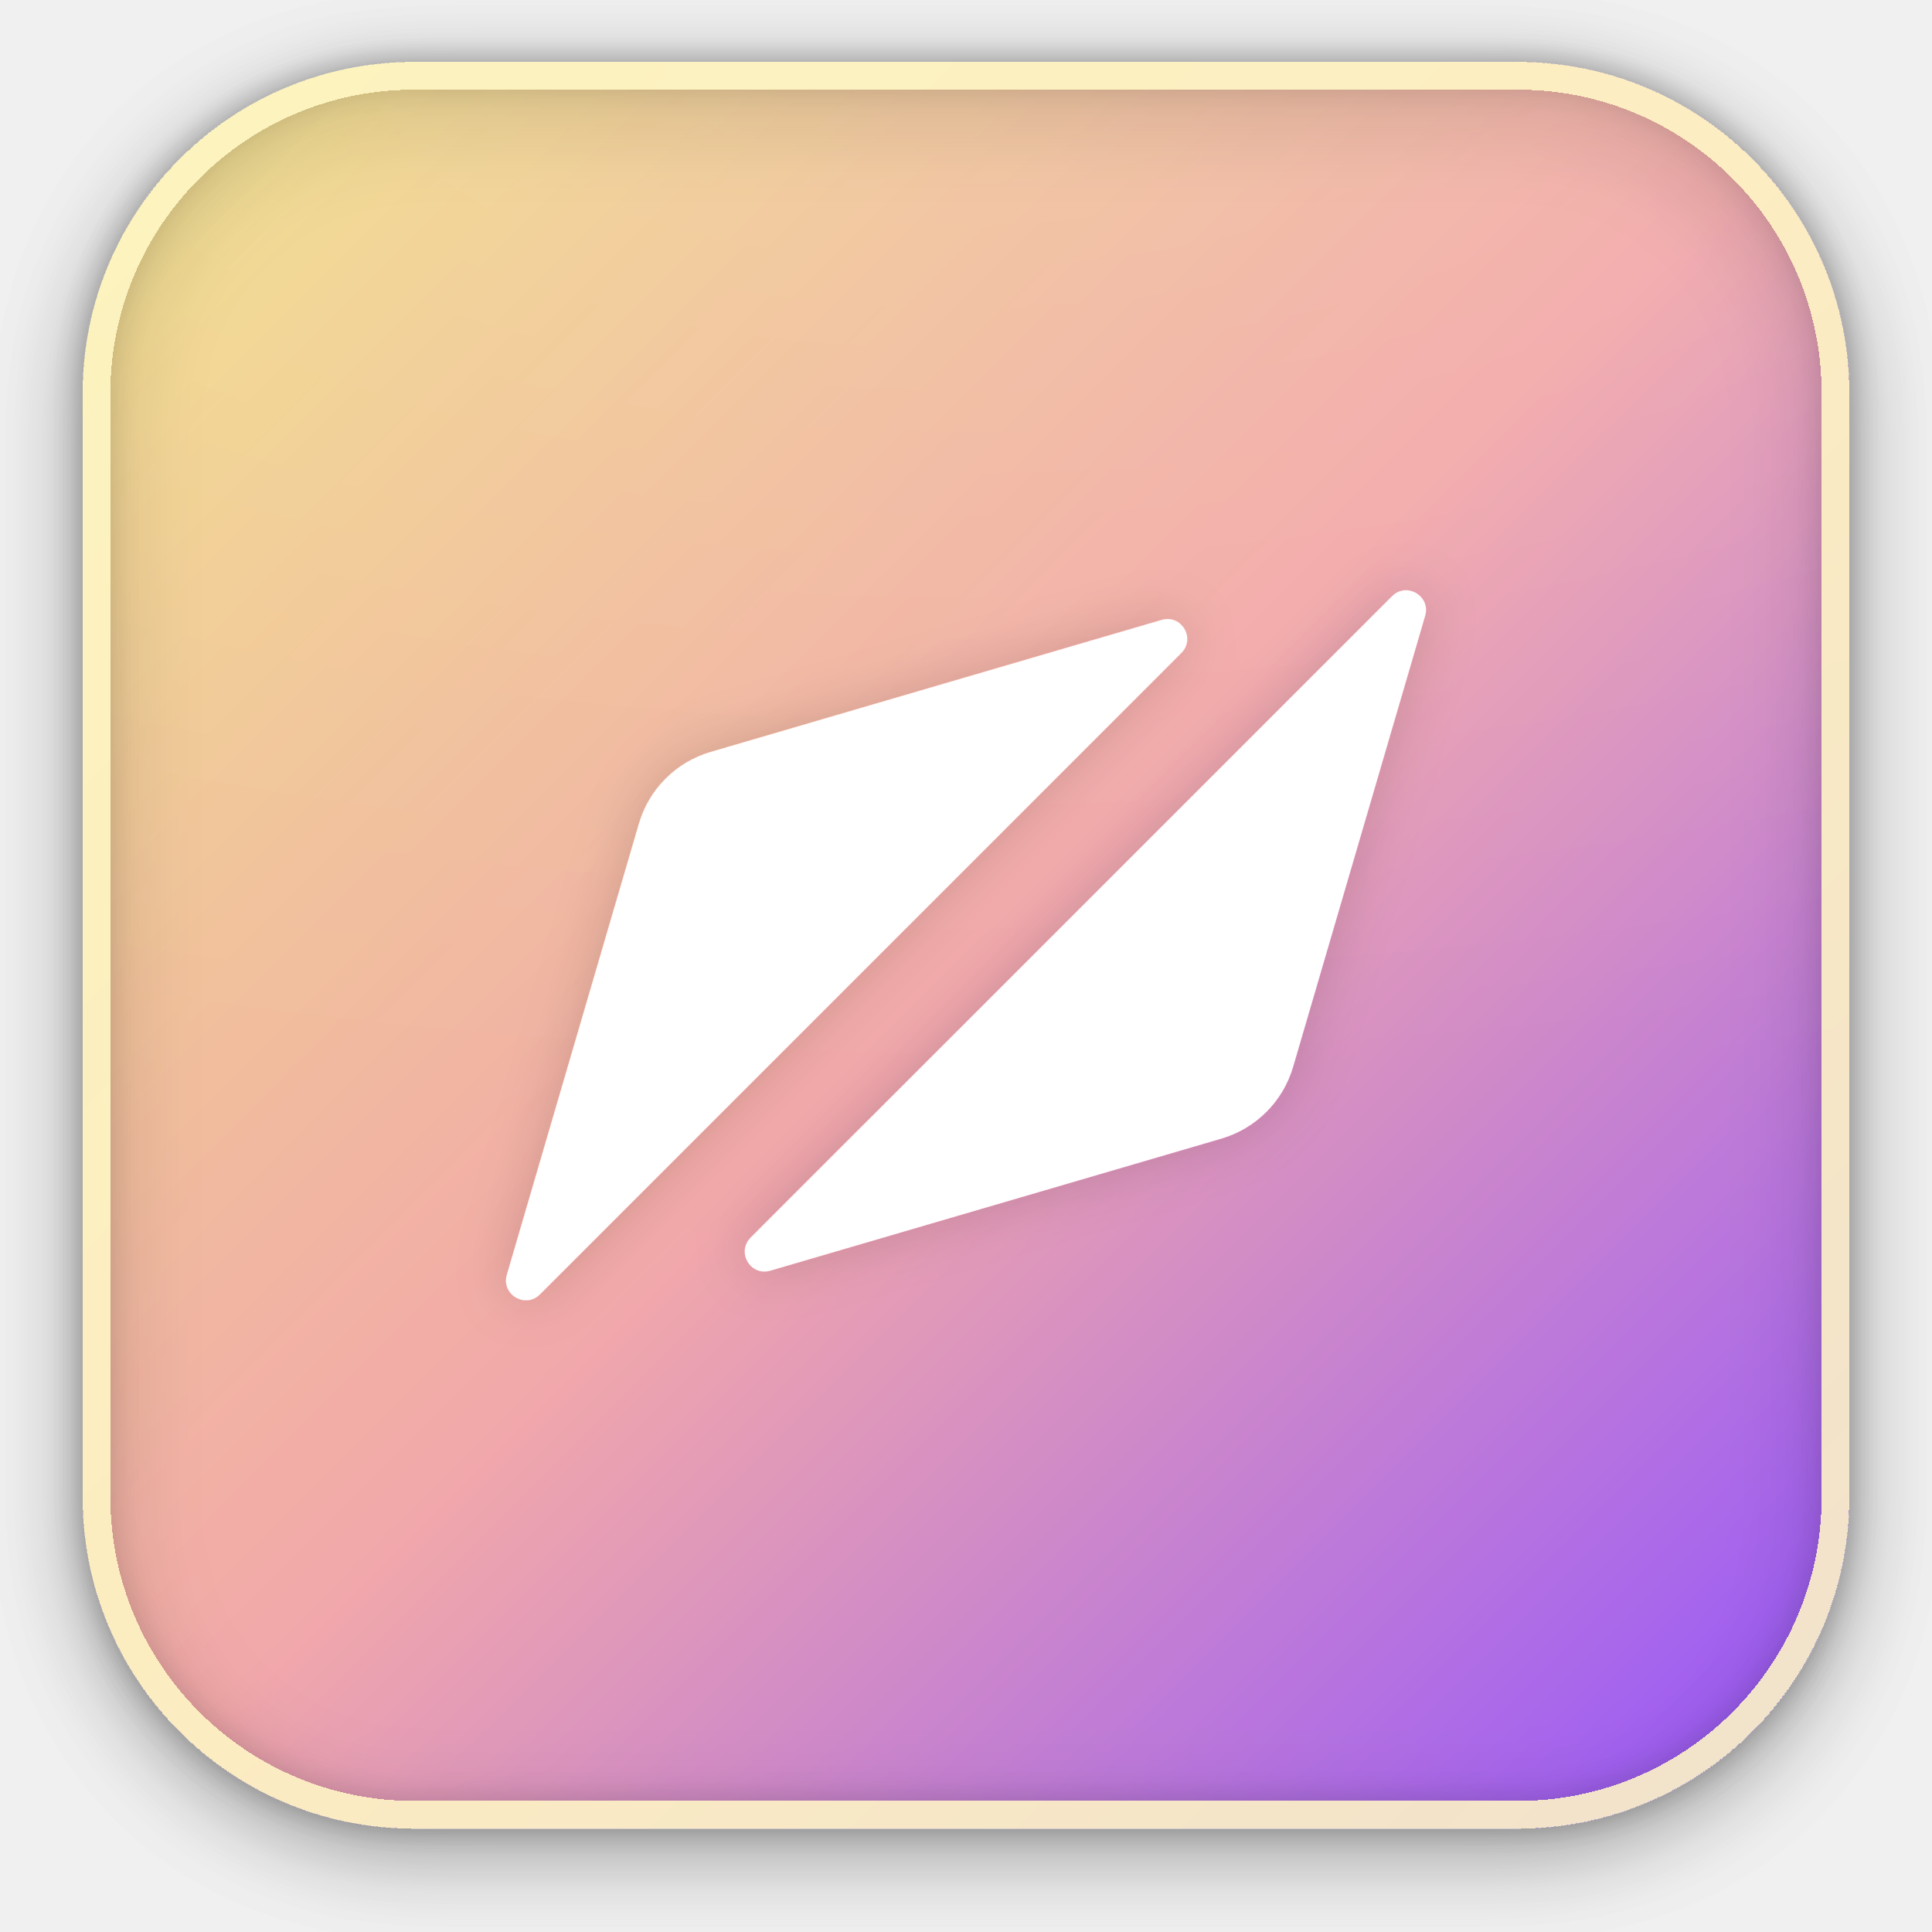
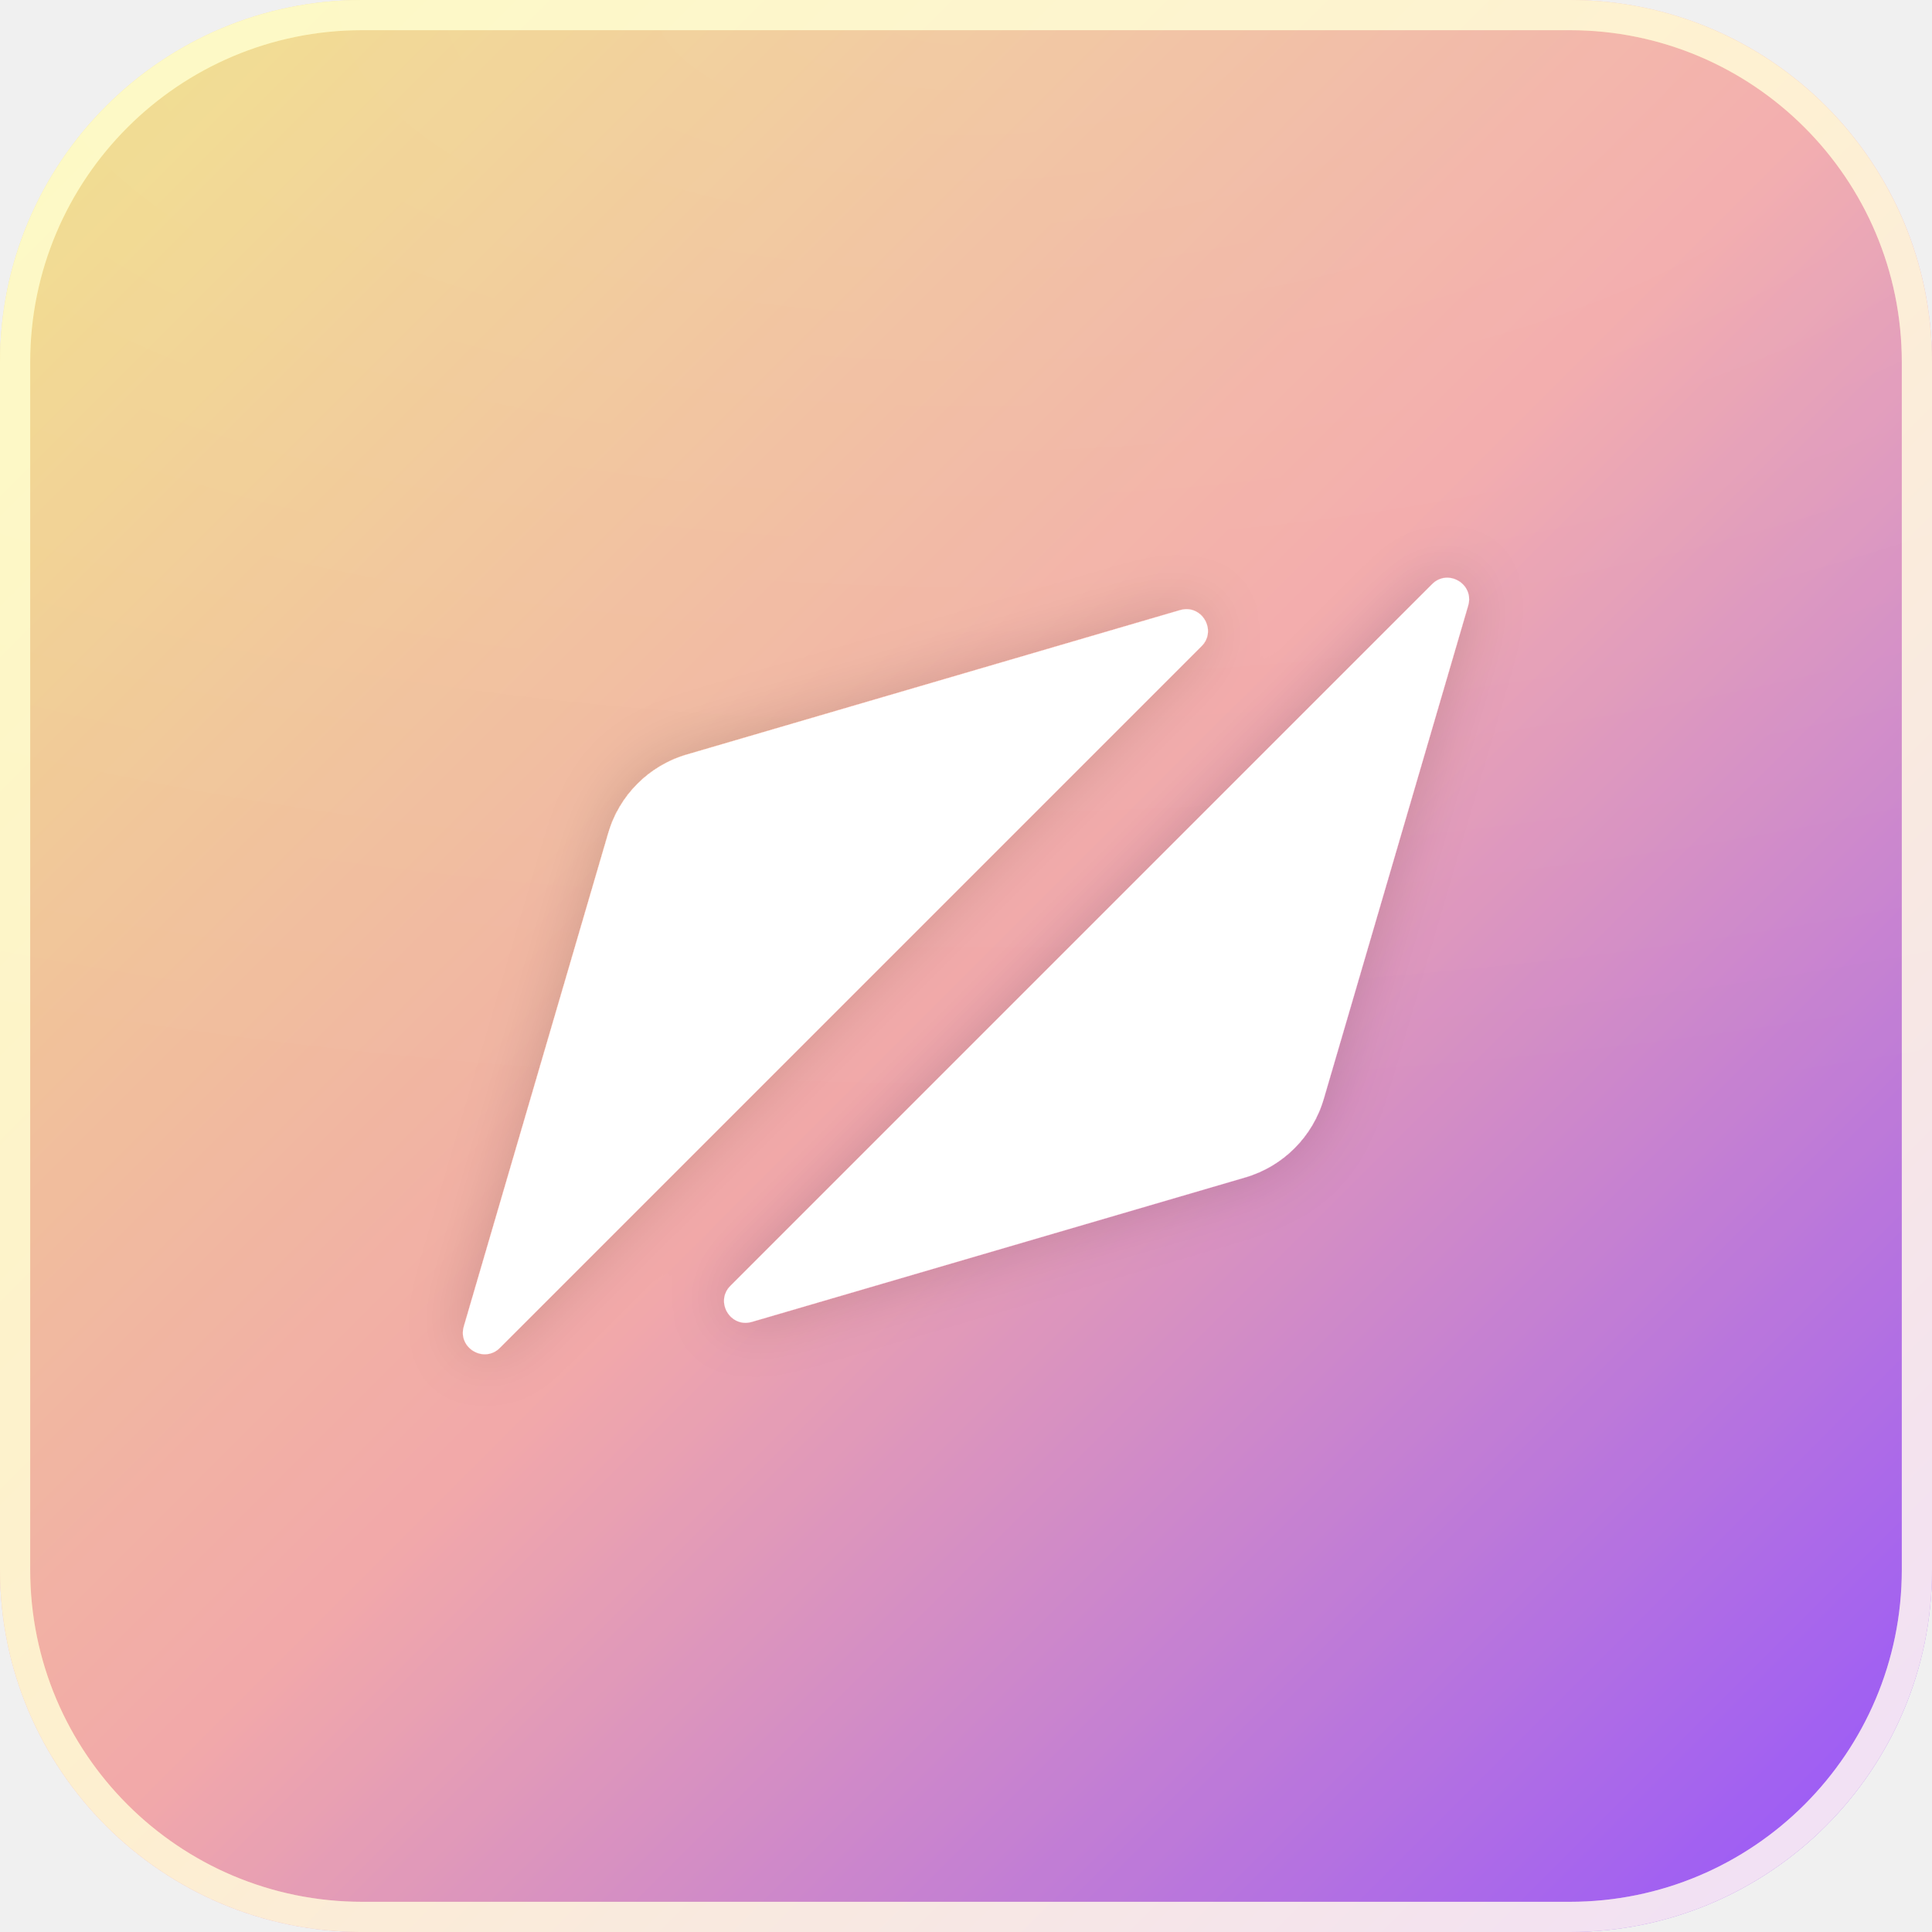
- <svg xmlns="http://www.w3.org/2000/svg" width="280" height="280" viewBox="0 0 280 280" fill="none">
-   <g filter="url(#filter0_dd_756_557)">
-     <path d="M12 57C12 30.49 33.49 9 60 9H220C246.51 9 268 30.49 268 57V217C268 243.51 246.51 265 220 265H60C33.49 265 12 243.51 12 217V57Z" fill="url(#paint0_linear_756_557)" />
-     <path d="M12 57C12 30.49 33.49 9 60 9H220C246.51 9 268 30.49 268 57V217C268 243.51 246.51 265 220 265H60C33.49 265 12 243.51 12 217V57Z" fill="white" fill-opacity="0.2" />
-     <path d="M12 57C12 30.49 33.49 9 60 9H220C246.51 9 268 30.49 268 57V217C268 243.51 246.51 265 220 265H60C33.49 265 12 243.51 12 217V57Z" fill="url(#paint1_radial_756_557)" fill-opacity="0.1" style="mix-blend-mode:plus-lighter" />
-   </g>
-   <g filter="url(#filter1_dd_756_557)">
-     <path d="M220 261V265H60V261H220ZM264 217V57C264 32.7 244.301 13 220 13H60C35.7 13 16 32.7 16 57V217C16 241.301 35.7 261 60 261V265L59.38 264.996C33.156 264.664 12 243.303 12 217V57C12 30.49 33.49 9 60 9H220C246.51 9 268 30.49 268 57V217C268 243.51 246.51 265 220 265V261C244.301 261 264 241.301 264 217Z" fill="#FAE977" fill-opacity="0.75" style="mix-blend-mode:hard-light" shape-rendering="crispEdges" />
-     <path d="M220 261V265H60V261H220ZM264 217V57C264 32.7 244.301 13 220 13H60C35.7 13 16 32.7 16 57V217C16 241.301 35.7 261 60 261V265L59.38 264.996C33.156 264.664 12 243.303 12 217V57C12 30.49 33.49 9 60 9H220C246.51 9 268 30.49 268 57V217C268 243.51 246.51 265 220 265V261C244.301 261 264 241.301 264 217Z" fill="white" fill-opacity="0.5" shape-rendering="crispEdges" />
-   </g>
-   <g filter="url(#filter2_d_756_557)">
-     <path d="M206.542 89.242C207.377 86.389 203.858 84.303 201.757 86.405L108.791 179.37C106.69 181.472 108.775 184.991 111.628 184.156L177.009 165.015C182.018 163.549 185.935 159.632 187.402 154.622L206.542 89.242Z" fill="white" />
-     <path d="M168.371 89.844C171.224 89.009 173.31 92.528 171.208 94.63L78.243 187.595C76.141 189.697 72.622 187.611 73.457 184.758L92.598 119.377C94.064 114.368 97.981 110.451 102.991 108.984L168.371 89.844Z" fill="white" />
+ <svg xmlns="http://www.w3.org/2000/svg" width="256" height="256" viewBox="0 0 256 256" fill="none">
+   <path d="M0 48C0 21.49 21.49 0 48 0H208C234.51 0 256 21.49 256 48V208C256 234.51 234.51 256 208 256H48C21.49 256 0 234.51 0 208V48Z" fill="url(#paint0_linear_756_557)" />
+   <path d="M0 48C0 21.49 21.49 0 48 0H208C234.51 0 256 21.49 256 48V208C256 234.51 234.51 256 208 256H48C21.49 256 0 234.51 0 208V48Z" fill="white" fill-opacity="0.2" />
+   <path d="M0 48C0 21.49 21.49 0 48 0H208C234.51 0 256 21.49 256 48V208C256 234.51 234.51 256 208 256H48C21.49 256 0 234.51 0 208V48Z" fill="url(#paint1_radial_756_557)" fill-opacity="0.1" style="mix-blend-mode:plus-lighter" />
+   <path d="M208 252V256H48V252H208ZM252 208V48C252 23.7 232.301 4 208 4H48C23.7 4 4 23.7 4 48V208C4 232.301 23.7 252 48 252V256L47.38 255.996C21.156 255.664 0 234.303 0 208V48C0 21.49 21.49 0 48 0H208C234.51 0 256 21.49 256 48V208C256 234.51 234.51 256 208 256V252C232.301 252 252 232.301 252 208Z" fill="#FAE977" fill-opacity="0.75" style="mix-blend-mode:hard-light" />
+   <path d="M208 252V256H48V252H208ZM252 208V48C252 23.7 232.301 4 208 4H48C23.7 4 4 23.7 4 48V208C4 232.301 23.7 252 48 252V256L47.38 255.996C21.156 255.664 0 234.303 0 208V48C0 21.49 21.49 0 48 0H208C234.51 0 256 21.49 256 48V208C256 234.51 234.51 256 208 256V252C232.301 252 252 232.301 252 208Z" fill="white" fill-opacity="0.5" />
+   <g filter="url(#filter0_d_756_557)">
+     <path d="M194.542 80.242C195.377 77.389 191.858 75.303 189.757 77.405L96.791 170.37C94.69 172.472 96.775 175.991 99.628 175.156L165.009 156.015C170.018 154.549 173.935 150.632 175.402 145.622L194.542 80.242Z" fill="white" />
+     <path d="M156.371 80.844C159.224 80.009 161.31 83.528 159.208 85.63L66.243 178.595C64.141 180.697 60.622 178.611 61.457 175.758L80.598 110.377C82.064 105.368 85.981 101.451 90.991 99.984L156.371 80.844Z" fill="white" />
  </g>
  <defs>
-     <filter id="filter0_dd_756_557" x="0" y="0" width="280" height="280" filterUnits="userSpaceOnUse" color-interpolation-filters="sRGB">
-       <feFlood flood-opacity="0" result="BackgroundImageFix" />
-       <feColorMatrix in="SourceAlpha" type="matrix" values="0 0 0 0 0 0 0 0 0 0 0 0 0 0 0 0 0 0 127 0" result="hardAlpha" />
-       <feOffset dy="3" />
-       <feGaussianBlur stdDeviation="6" />
-       <feComposite in2="hardAlpha" operator="out" />
-       <feColorMatrix type="matrix" values="0 0 0 0 0 0 0 0 0 0 0 0 0 0 0 0 0 0 0.25 0" />
-       <feBlend mode="normal" in2="BackgroundImageFix" result="effect1_dropShadow_756_557" />
-       <feColorMatrix in="SourceAlpha" type="matrix" values="0 0 0 0 0 0 0 0 0 0 0 0 0 0 0 0 0 0 127 0" result="hardAlpha" />
-       <feOffset />
-       <feGaussianBlur stdDeviation="2" />
-       <feComposite in2="hardAlpha" operator="out" />
-       <feColorMatrix type="matrix" values="0 0 0 0 0 0 0 0 0 0 0 0 0 0 0 0 0 0 0.15 0" />
-       <feBlend mode="normal" in2="effect1_dropShadow_756_557" result="effect2_dropShadow_756_557" />
-       <feBlend mode="normal" in="SourceGraphic" in2="effect2_dropShadow_756_557" result="shape" />
-     </filter>
-     <filter id="filter1_dd_756_557" x="0" y="0" width="280" height="280" filterUnits="userSpaceOnUse" color-interpolation-filters="sRGB">
-       <feFlood flood-opacity="0" result="BackgroundImageFix" />
-       <feColorMatrix in="SourceAlpha" type="matrix" values="0 0 0 0 0 0 0 0 0 0 0 0 0 0 0 0 0 0 127 0" result="hardAlpha" />
-       <feOffset dy="3" />
-       <feGaussianBlur stdDeviation="6" />
-       <feComposite in2="hardAlpha" operator="out" />
-       <feColorMatrix type="matrix" values="0 0 0 0 0 0 0 0 0 0 0 0 0 0 0 0 0 0 0.25 0" />
-       <feBlend mode="normal" in2="BackgroundImageFix" result="effect1_dropShadow_756_557" />
-       <feColorMatrix in="SourceAlpha" type="matrix" values="0 0 0 0 0 0 0 0 0 0 0 0 0 0 0 0 0 0 127 0" result="hardAlpha" />
-       <feOffset />
-       <feGaussianBlur stdDeviation="2" />
-       <feComposite in2="hardAlpha" operator="out" />
-       <feColorMatrix type="matrix" values="0 0 0 0 0 0 0 0 0 0 0 0 0 0 0 0 0 0 0.15 0" />
-       <feBlend mode="normal" in2="effect1_dropShadow_756_557" result="effect2_dropShadow_756_557" />
-       <feBlend mode="normal" in="SourceGraphic" in2="effect2_dropShadow_756_557" result="shape" />
-     </filter>
-     <filter id="filter2_d_756_557" x="52" y="49" width="176" height="176" filterUnits="userSpaceOnUse" color-interpolation-filters="sRGB">
+     <filter id="filter0_d_756_557" x="40" y="40" width="176" height="176" filterUnits="userSpaceOnUse" color-interpolation-filters="sRGB">
      <feFlood flood-opacity="0" result="BackgroundImageFix" />
      <feColorMatrix in="SourceAlpha" type="matrix" values="0 0 0 0 0 0 0 0 0 0 0 0 0 0 0 0 0 0 127 0" result="hardAlpha" />
      <feOffset />
      <feGaussianBlur stdDeviation="4" />
      <feComposite in2="hardAlpha" operator="out" />
      <feColorMatrix type="matrix" values="0 0 0 0 0 0 0 0 0 0 0 0 0 0 0 0 0 0 0.15 0" />
      <feBlend mode="normal" in2="BackgroundImageFix" result="effect1_dropShadow_756_557" />
      <feBlend mode="normal" in="SourceGraphic" in2="effect1_dropShadow_756_557" result="shape" />
    </filter>
-     <linearGradient id="paint0_linear_756_557" x1="12" y1="9" x2="268" y2="265" gradientUnits="userSpaceOnUse">
+     <linearGradient id="paint0_linear_756_557" x1="0" y1="0" x2="256" y2="256" gradientUnits="userSpaceOnUse">
      <stop stop-color="#ECDB69" />
      <stop offset="0.5" stop-color="#EF9394" />
      <stop offset="1" stop-color="#7728FF" />
    </linearGradient>
-     <radialGradient id="paint1_radial_756_557" cx="0" cy="0" r="1" gradientUnits="userSpaceOnUse" gradientTransform="translate(140 9) rotate(-90) scale(152.5 358.586)">
+     <radialGradient id="paint1_radial_756_557" cx="0" cy="0" r="1" gradientUnits="userSpaceOnUse" gradientTransform="translate(128 -1.73537e-06) rotate(-90) scale(152.5 358.586)">
      <stop stop-color="white" />
      <stop offset="1" stop-color="white" stop-opacity="0" />
    </radialGradient>
  </defs>
</svg>
